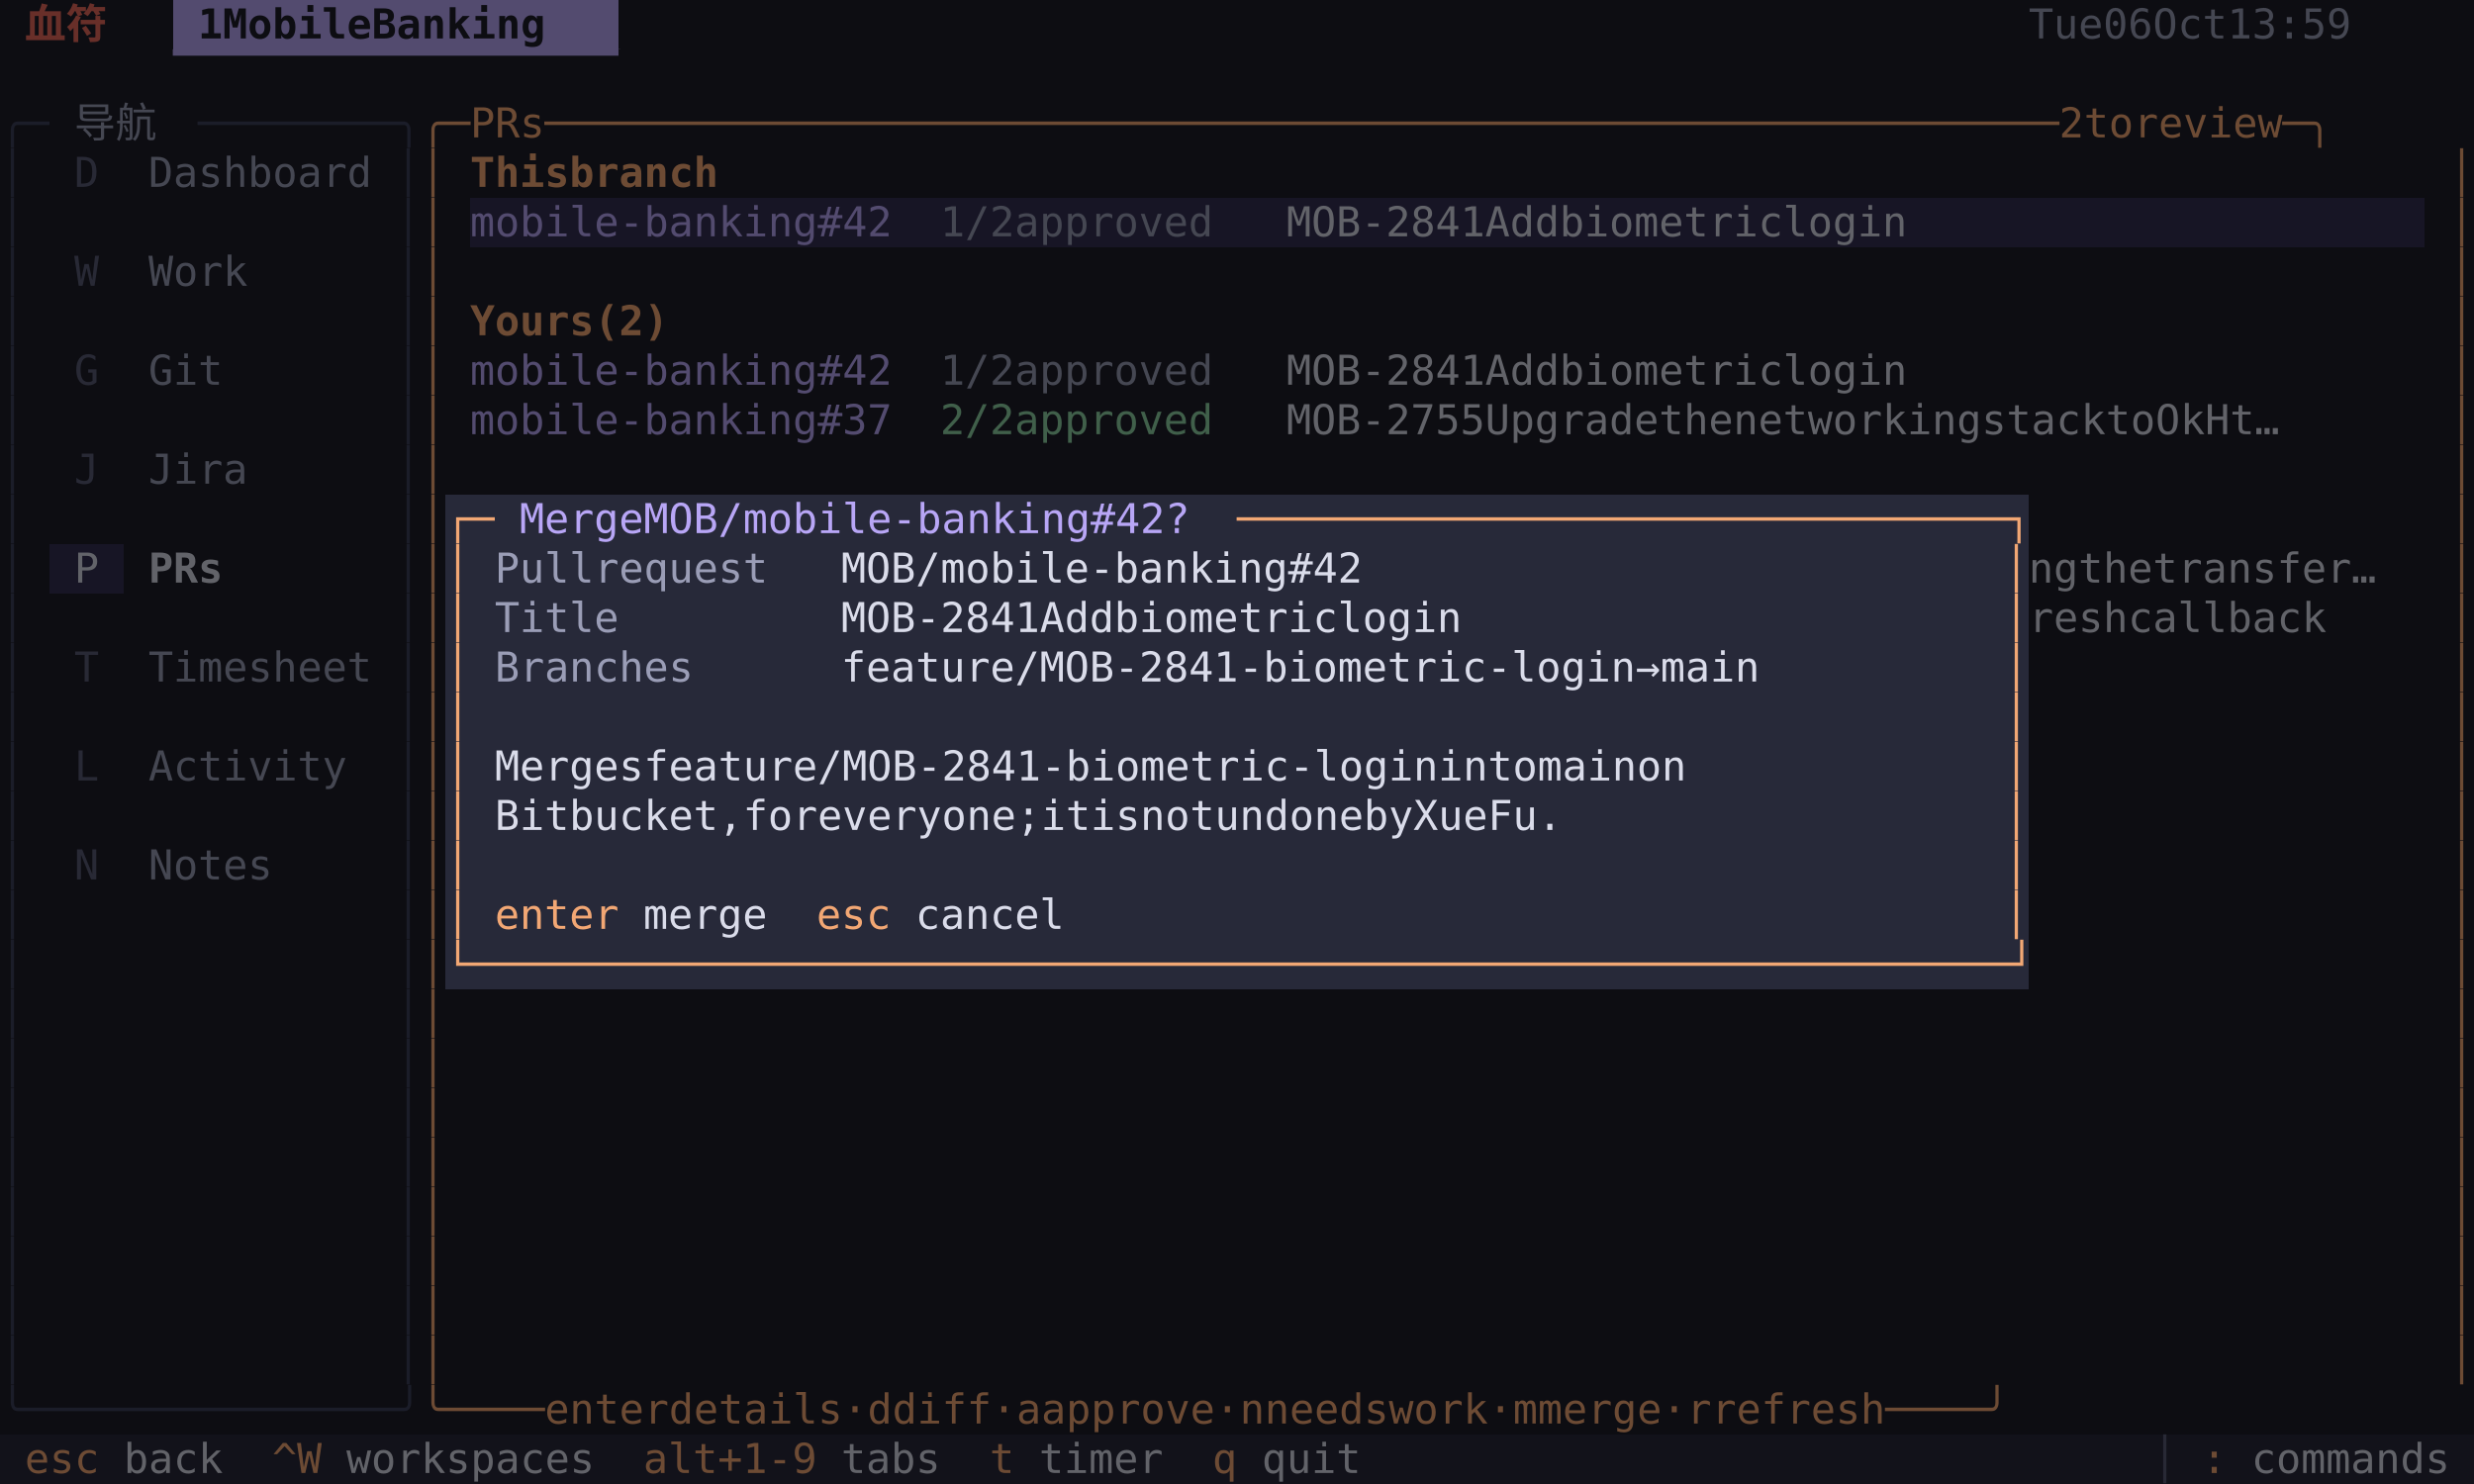
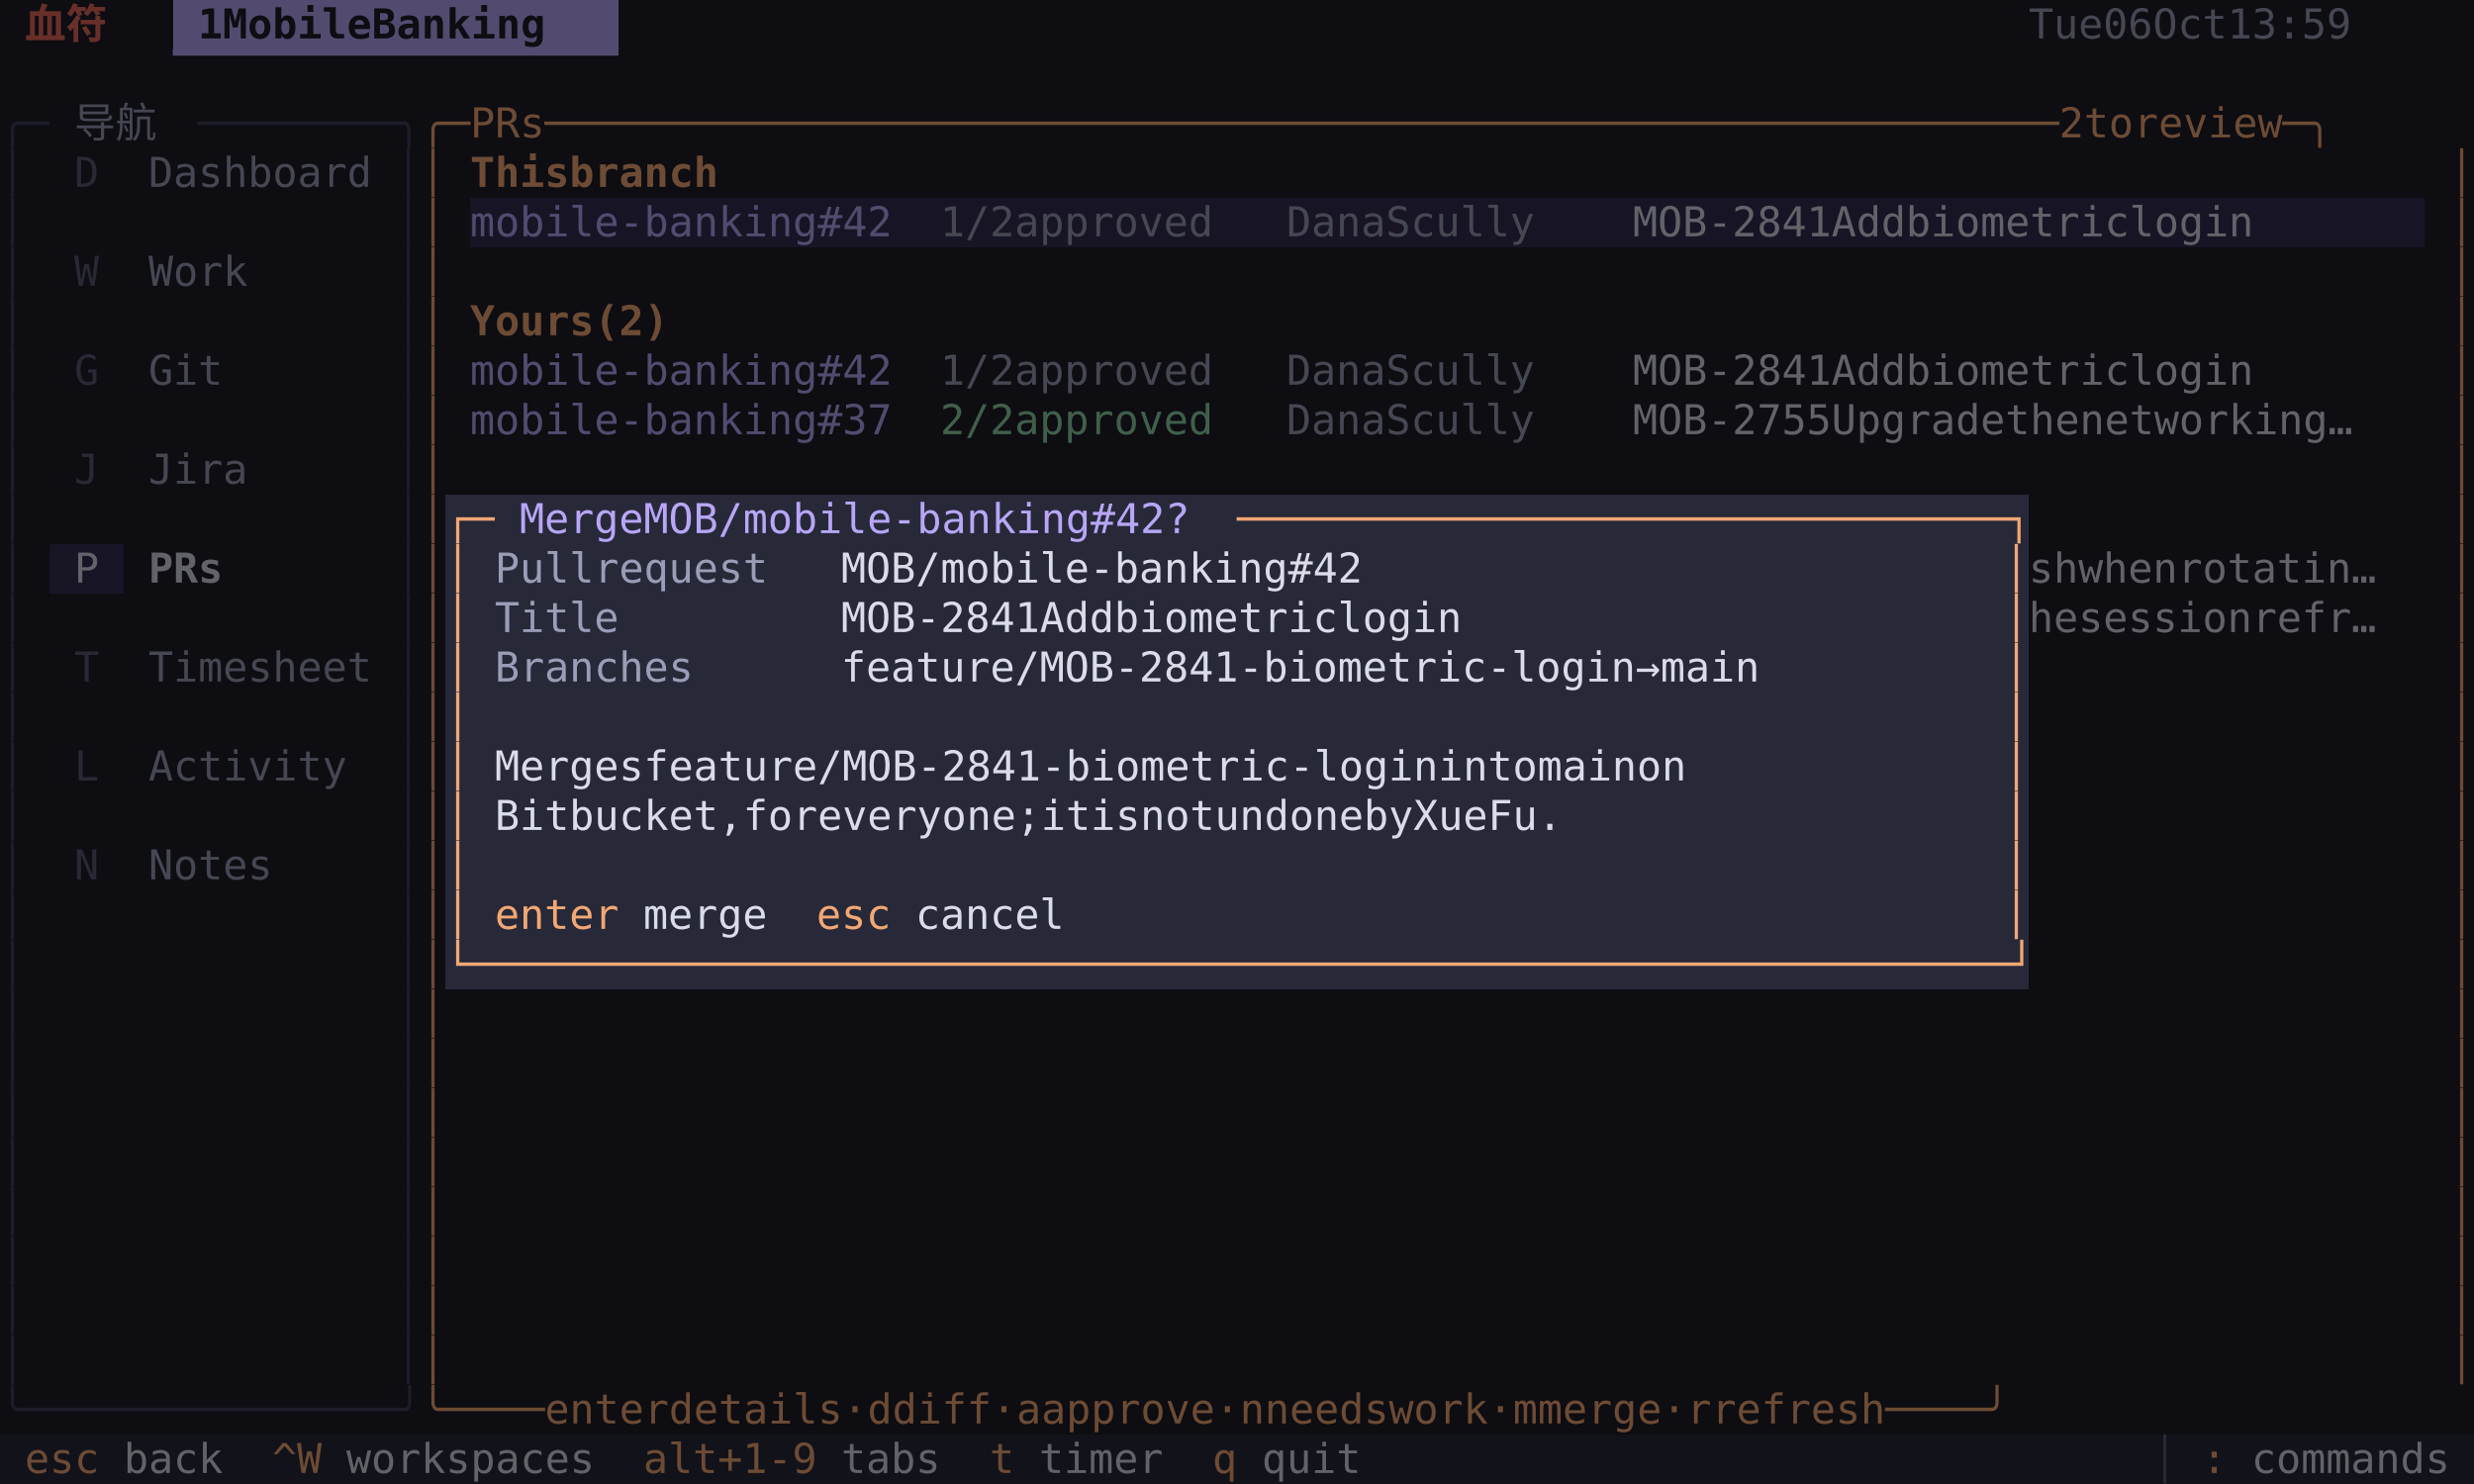
<svg xmlns="http://www.w3.org/2000/svg" width="900" height="540" viewBox="0 0 900 540" font-family="Menlo, 'DejaVu Sans Mono', 'Hiragino Sans GB', 'Noto Sans CJK SC', 'PingFang SC', monospace" font-size="15">
  <rect x="0" y="0" width="9" height="18" fill="#0d0d12" />
  <rect x="9" y="0" width="36" height="18" fill="#0d0d12" />
  <text x="9 27" y="14" fill="#682f29" font-weight="bold">血符</text>
  <rect x="45" y="0" width="18" height="18" fill="#0d0d12" />
  <rect x="63" y="0" width="162" height="18" fill="#534b6f" />
  <text x="72 90 99 108 117 126 135 153 162 171 180 189 198 207" y="14" fill="#0d0d12" font-weight="bold">1MobileBanking</text>
  <rect x="225" y="0" width="513" height="18" fill="#0d0d12" />
  <rect x="738" y="0" width="153" height="18" fill="#0d0d12" />
  <text x="738 747 756 774 783 801 810 819 846 855 864 873 882" y="14" fill="#454752">Tue06Oct13:59</text>
  <rect x="891" y="0" width="9" height="18" fill="#0d0d12" />
  <rect x="0" y="18" width="9" height="18" fill="#0d0d12" />
  <rect x="9" y="18" width="216" height="18" fill="#0d0d12" />
  <text x="63 72 81 90 99 108 117 126 135 144 153 162 171 180 189 198 207 216" y="32" fill="#534b6f">▔▔▔▔▔▔▔▔▔▔▔▔▔▔▔▔▔▔</text>
  <rect x="225" y="18" width="675" height="18" fill="#0d0d12" />
  <rect x="0" y="36" width="18" height="18" fill="#0d0d12" />
  <text x="0 9" y="50" fill="#1b1d29">╭─</text>
  <rect x="18" y="36" width="54" height="18" fill="#0d0d12" />
  <text x="27 45" y="50" fill="#454752">导航</text>
  <rect x="72" y="36" width="81" height="18" fill="#0d0d12" />
  <text x="72 81 90 99 108 117 126 135 144" y="50" fill="#1b1d29">────────╮</text>
  <rect x="153" y="36" width="747" height="18" fill="#0d0d12" />
  <text x="153 162 180 189 198 216 225 234 243 252 261 270 279 288 297 306 315 324 333 342 351 360 369 378 387 396 405 414 423 432 441 450 459 468 477 486 495 504 513 522 531 540 549 558 567 576 585 594 603 612 621 630 639 648 657 666 675 684 693 702 711 720 729 738 747 756 774 792 801 819 828 837 846 855 864 882 891" y="50" fill="#6d4b34">╭─PRs─────────────────────────────────────────────────────────────2toreview─╮</text>
  <rect x="0" y="54" width="9" height="18" fill="#0d0d12" />
  <text x="0" y="68" fill="#1b1d29">│</text>
  <rect x="9" y="54" width="9" height="18" fill="#0d0d12" />
  <rect x="18" y="54" width="27" height="18" fill="#0d0d12" />
  <text x="27" y="68" fill="#282935">D</text>
  <rect x="45" y="54" width="90" height="18" fill="#0d0d12" />
  <text x="54 63 72 81 90 99 108 117 126" y="68" fill="#454752">Dashboard</text>
  <rect x="135" y="54" width="9" height="18" fill="#0d0d12" />
  <rect x="144" y="54" width="9" height="18" fill="#0d0d12" />
  <text x="144" y="68" fill="#1b1d29">│</text>
  <rect x="153" y="54" width="9" height="18" fill="#0d0d12" />
  <text x="153" y="68" fill="#6d4b34">│</text>
  <rect x="162" y="54" width="9" height="18" fill="#0d0d12" />
  <rect x="171" y="54" width="99" height="18" fill="#0d0d12" />
  <text x="171 180 189 198 216 225 234 243 252 261" y="68" fill="#6d4b34" font-weight="bold">Thisbranch</text>
  <rect x="270" y="54" width="621" height="18" fill="#0d0d12" />
  <rect x="891" y="54" width="9" height="18" fill="#0d0d12" />
  <text x="891" y="68" fill="#6d4b34">│</text>
  <rect x="0" y="72" width="9" height="18" fill="#0d0d12" />
  <text x="0" y="86" fill="#1b1d29">│</text>
  <rect x="9" y="72" width="135" height="18" fill="#0d0d12" />
  <rect x="144" y="72" width="9" height="18" fill="#0d0d12" />
  <text x="144" y="86" fill="#1b1d29">│</text>
  <rect x="153" y="72" width="9" height="18" fill="#0d0d12" />
  <text x="153" y="86" fill="#6d4b34">│</text>
  <rect x="162" y="72" width="9" height="18" fill="#0d0d12" />
  <rect x="171" y="72" width="153" height="18" fill="#171525" />
  <text x="171 180 189 198 207 216 225 234 243 252 261 270 279 288 297 306 315" y="86" fill="#534b6f">mobile-banking#42</text>
  <rect x="324" y="72" width="18" height="18" fill="#171525" />
  <rect x="342" y="72" width="108" height="18" fill="#171525" />
  <text x="342 351 360 378 387 396 405 414 423 432 441" y="86" fill="#454752">1/2approved</text>
  <rect x="450" y="72" width="18" height="18" fill="#171525" />
-   <rect x="468" y="72" width="414" height="18" fill="#171525" />
-   <text x="468 477 486 495 504 513 522 531 549 558 567 585 594 603 612 621 630 639 648 657 675 684 693 702 711" y="86" fill="#626369">MOB-2841Addbiometriclogin</text>
+   <rect x="468" y="72" width="108" height="18" fill="#171525" />
+   <text x="468 477 486 495 513 522 531 540 549 558" y="86" fill="#454752">DanaScully</text>
+   <rect x="576" y="72" width="18" height="18" fill="#171525" />
+   <rect x="594" y="72" width="288" height="18" fill="#171525" />
+   <text x="594 603 612 621 630 639 648 657 675 684 693 711 720 729 738 747 756 765 774 783 801 810 819 828 837" y="86" fill="#626369">MOB-2841Addbiometriclogin</text>
  <rect x="882" y="72" width="9" height="18" fill="#0d0d12" />
  <rect x="891" y="72" width="9" height="18" fill="#0d0d12" />
  <text x="891" y="86" fill="#6d4b34">│</text>
  <rect x="0" y="90" width="9" height="18" fill="#0d0d12" />
  <text x="0" y="104" fill="#1b1d29">│</text>
  <rect x="9" y="90" width="9" height="18" fill="#0d0d12" />
  <rect x="18" y="90" width="27" height="18" fill="#0d0d12" />
  <text x="27" y="104" fill="#282935">W</text>
  <rect x="45" y="90" width="45" height="18" fill="#0d0d12" />
  <text x="54 63 72 81" y="104" fill="#454752">Work</text>
  <rect x="90" y="90" width="54" height="18" fill="#0d0d12" />
  <rect x="144" y="90" width="9" height="18" fill="#0d0d12" />
  <text x="144" y="104" fill="#1b1d29">│</text>
  <rect x="153" y="90" width="9" height="18" fill="#0d0d12" />
  <text x="153" y="104" fill="#6d4b34">│</text>
  <rect x="162" y="90" width="9" height="18" fill="#0d0d12" />
  <rect x="171" y="90" width="9" height="18" fill="#0d0d12" />
  <rect x="180" y="90" width="711" height="18" fill="#0d0d12" />
  <rect x="891" y="90" width="9" height="18" fill="#0d0d12" />
  <text x="891" y="104" fill="#6d4b34">│</text>
  <rect x="0" y="108" width="9" height="18" fill="#0d0d12" />
  <text x="0" y="122" fill="#1b1d29">│</text>
  <rect x="9" y="108" width="135" height="18" fill="#0d0d12" />
  <rect x="144" y="108" width="9" height="18" fill="#0d0d12" />
  <text x="144" y="122" fill="#1b1d29">│</text>
  <rect x="153" y="108" width="9" height="18" fill="#0d0d12" />
  <text x="153" y="122" fill="#6d4b34">│</text>
  <rect x="162" y="108" width="9" height="18" fill="#0d0d12" />
  <rect x="171" y="108" width="81" height="18" fill="#0d0d12" />
  <text x="171 180 189 198 207 225 234 243" y="122" fill="#6d4b34" font-weight="bold">Yours(2)</text>
  <rect x="252" y="108" width="639" height="18" fill="#0d0d12" />
  <rect x="891" y="108" width="9" height="18" fill="#0d0d12" />
  <text x="891" y="122" fill="#6d4b34">│</text>
  <rect x="0" y="126" width="9" height="18" fill="#0d0d12" />
  <text x="0" y="140" fill="#1b1d29">│</text>
  <rect x="9" y="126" width="9" height="18" fill="#0d0d12" />
  <rect x="18" y="126" width="27" height="18" fill="#0d0d12" />
  <text x="27" y="140" fill="#282935">G</text>
  <rect x="45" y="126" width="36" height="18" fill="#0d0d12" />
  <text x="54 63 72" y="140" fill="#454752">Git</text>
  <rect x="81" y="126" width="63" height="18" fill="#0d0d12" />
  <rect x="144" y="126" width="9" height="18" fill="#0d0d12" />
  <text x="144" y="140" fill="#1b1d29">│</text>
  <rect x="153" y="126" width="9" height="18" fill="#0d0d12" />
  <text x="153" y="140" fill="#6d4b34">│</text>
  <rect x="162" y="126" width="9" height="18" fill="#0d0d12" />
  <rect x="171" y="126" width="153" height="18" fill="#0d0d12" />
  <text x="171 180 189 198 207 216 225 234 243 252 261 270 279 288 297 306 315" y="140" fill="#534b6f">mobile-banking#42</text>
  <rect x="324" y="126" width="18" height="18" fill="#0d0d12" />
  <rect x="342" y="126" width="108" height="18" fill="#0d0d12" />
  <text x="342 351 360 378 387 396 405 414 423 432 441" y="140" fill="#454752">1/2approved</text>
  <rect x="450" y="126" width="18" height="18" fill="#0d0d12" />
-   <rect x="468" y="126" width="252" height="18" fill="#0d0d12" />
-   <text x="468 477 486 495 504 513 522 531 549 558 567 585 594 603 612 621 630 639 648 657 675 684 693 702 711" y="140" fill="#626369">MOB-2841Addbiometriclogin</text>
-   <rect x="720" y="126" width="171" height="18" fill="#0d0d12" />
+   <rect x="468" y="126" width="108" height="18" fill="#0d0d12" />
+   <text x="468 477 486 495 513 522 531 540 549 558" y="140" fill="#454752">DanaScully</text>
+   <rect x="576" y="126" width="18" height="18" fill="#0d0d12" />
+   <rect x="594" y="126" width="252" height="18" fill="#0d0d12" />
+   <text x="594 603 612 621 630 639 648 657 675 684 693 711 720 729 738 747 756 765 774 783 801 810 819 828 837" y="140" fill="#626369">MOB-2841Addbiometriclogin</text>
+   <rect x="846" y="126" width="45" height="18" fill="#0d0d12" />
  <rect x="891" y="126" width="9" height="18" fill="#0d0d12" />
  <text x="891" y="140" fill="#6d4b34">│</text>
  <rect x="0" y="144" width="9" height="18" fill="#0d0d12" />
  <text x="0" y="158" fill="#1b1d29">│</text>
  <rect x="9" y="144" width="135" height="18" fill="#0d0d12" />
  <rect x="144" y="144" width="9" height="18" fill="#0d0d12" />
  <text x="144" y="158" fill="#1b1d29">│</text>
  <rect x="153" y="144" width="9" height="18" fill="#0d0d12" />
  <text x="153" y="158" fill="#6d4b34">│</text>
  <rect x="162" y="144" width="9" height="18" fill="#0d0d12" />
  <rect x="171" y="144" width="153" height="18" fill="#0d0d12" />
  <text x="171 180 189 198 207 216 225 234 243 252 261 270 279 288 297 306 315" y="158" fill="#534b6f">mobile-banking#37</text>
  <rect x="324" y="144" width="18" height="18" fill="#0d0d12" />
  <rect x="342" y="144" width="108" height="18" fill="#0d0d12" />
  <text x="342 351 360 378 387 396 405 414 423 432 441" y="158" fill="#405f4a">2/2approved</text>
  <rect x="450" y="144" width="18" height="18" fill="#0d0d12" />
-   <rect x="468" y="144" width="414" height="18" fill="#0d0d12" />
-   <text x="468 477 486 495 504 513 522 531 549 558 567 576 585 594 603 621 630 639 657 666 675 684 693 702 711 720 729 738 756 765 774 783 792 810 819 837 846 855 864 873" y="158" fill="#626369">MOB-2755UpgradethenetworkingstacktoOkHt…</text>
+   <rect x="468" y="144" width="108" height="18" fill="#0d0d12" />
+   <text x="468 477 486 495 513 522 531 540 549 558" y="158" fill="#454752">DanaScully</text>
+   <rect x="576" y="144" width="18" height="18" fill="#0d0d12" />
+   <rect x="594" y="144" width="288" height="18" fill="#0d0d12" />
+   <text x="594 603 612 621 630 639 648 657 675 684 693 702 711 720 729 747 756 765 783 792 801 810 819 828 837 846 855 864 873" y="158" fill="#626369">MOB-2755Upgradethenetworking…</text>
  <rect x="882" y="144" width="9" height="18" fill="#0d0d12" />
  <rect x="891" y="144" width="9" height="18" fill="#0d0d12" />
  <text x="891" y="158" fill="#6d4b34">│</text>
  <rect x="0" y="162" width="9" height="18" fill="#0d0d12" />
  <text x="0" y="176" fill="#1b1d29">│</text>
  <rect x="9" y="162" width="9" height="18" fill="#0d0d12" />
  <rect x="18" y="162" width="27" height="18" fill="#0d0d12" />
  <text x="27" y="176" fill="#282935">J</text>
  <rect x="45" y="162" width="45" height="18" fill="#0d0d12" />
  <text x="54 63 72 81" y="176" fill="#454752">Jira</text>
  <rect x="90" y="162" width="54" height="18" fill="#0d0d12" />
  <rect x="144" y="162" width="9" height="18" fill="#0d0d12" />
  <text x="144" y="176" fill="#1b1d29">│</text>
  <rect x="153" y="162" width="9" height="18" fill="#0d0d12" />
  <text x="153" y="176" fill="#6d4b34">│</text>
  <rect x="162" y="162" width="9" height="18" fill="#0d0d12" />
  <rect x="171" y="162" width="9" height="18" fill="#0d0d12" />
  <rect x="180" y="162" width="711" height="18" fill="#0d0d12" />
  <rect x="891" y="162" width="9" height="18" fill="#0d0d12" />
  <text x="891" y="176" fill="#6d4b34">│</text>
  <rect x="0" y="180" width="9" height="18" fill="#0d0d12" />
  <text x="0" y="194" fill="#1b1d29">│</text>
  <rect x="9" y="180" width="135" height="18" fill="#0d0d12" />
  <rect x="144" y="180" width="9" height="18" fill="#0d0d12" />
  <text x="144" y="194" fill="#1b1d29">│</text>
  <rect x="153" y="180" width="9" height="18" fill="#0d0d12" />
  <text x="153" y="194" fill="#6d4b34">│</text>
  <rect x="162" y="180" width="18" height="18" fill="#272939" />
  <text x="162 171" y="194" fill="#f2a774">┌─</text>
  <rect x="180" y="180" width="270" height="18" fill="#272939" />
  <text x="189 198 207 216 225 243 252 261 270 279 288 297 306 315 324 333 342 351 360 369 378 387 396 405 414 423 432" y="194" fill="#b8a6f6">MergeMOB/mobile-banking#42?</text>
  <rect x="450" y="180" width="288" height="18" fill="#272939" />
  <text x="450 459 468 477 486 495 504 513 522 531 540 549 558 567 576 585 594 603 612 621 630 639 648 657 666 675 684 693 702 711 720 729" y="194" fill="#f2a774">───────────────────────────────┐</text>
  <rect x="738" y="180" width="153" height="18" fill="#0d0d12" />
  <rect x="891" y="180" width="9" height="18" fill="#0d0d12" />
  <text x="891" y="194" fill="#6d4b34">│</text>
  <rect x="0" y="198" width="9" height="18" fill="#0d0d12" />
  <text x="0" y="212" fill="#1b1d29">│</text>
  <rect x="9" y="198" width="9" height="18" fill="#0d0d12" />
  <rect x="18" y="198" width="27" height="18" fill="#171525" />
  <text x="27" y="212" fill="#626369">P</text>
  <rect x="45" y="198" width="36" height="18" fill="#0d0d12" />
  <text x="54 63 72" y="212" fill="#626369" font-weight="bold">PRs</text>
  <rect x="81" y="198" width="63" height="18" fill="#0d0d12" />
  <rect x="144" y="198" width="9" height="18" fill="#0d0d12" />
  <text x="144" y="212" fill="#1b1d29">│</text>
  <rect x="153" y="198" width="9" height="18" fill="#0d0d12" />
  <text x="153" y="212" fill="#6d4b34">│</text>
  <rect x="162" y="198" width="9" height="18" fill="#272939" />
  <text x="162" y="212" fill="#f2a774">│</text>
  <rect x="171" y="198" width="9" height="18" fill="#272939" />
  <rect x="180" y="198" width="108" height="18" fill="#272939" />
  <text x="180 189 198 207 225 234 243 252 261 270 279" y="212" fill="#9a9db6">Pullrequest</text>
  <rect x="288" y="198" width="207" height="18" fill="#272939" />
  <text x="306 315 324 333 342 351 360 369 378 387 396 405 414 423 432 441 450 459 468 477 486" y="212" fill="#dadcea">MOB/mobile-banking#42</text>
  <rect x="495" y="198" width="234" height="18" fill="#272939" />
  <rect x="729" y="198" width="9" height="18" fill="#272939" />
  <text x="729" y="212" fill="#f2a774">│</text>
  <rect x="738" y="198" width="144" height="18" fill="#0d0d12" />
-   <text x="738 747 765 774 783 801 810 819 828 837 846 855 864 873" y="212" fill="#626369">ngthetransfer…</text>
+   <text x="738 747 765 774 783 792 810 819 828 837 846 855 864 873" y="212" fill="#626369">shwhenrotatin…</text>
  <rect x="882" y="198" width="9" height="18" fill="#0d0d12" />
  <rect x="891" y="198" width="9" height="18" fill="#0d0d12" />
  <text x="891" y="212" fill="#6d4b34">│</text>
  <rect x="0" y="216" width="9" height="18" fill="#0d0d12" />
  <text x="0" y="230" fill="#1b1d29">│</text>
  <rect x="9" y="216" width="135" height="18" fill="#0d0d12" />
  <rect x="144" y="216" width="9" height="18" fill="#0d0d12" />
  <text x="144" y="230" fill="#1b1d29">│</text>
  <rect x="153" y="216" width="9" height="18" fill="#0d0d12" />
  <text x="153" y="230" fill="#6d4b34">│</text>
  <rect x="162" y="216" width="9" height="18" fill="#272939" />
  <text x="162" y="230" fill="#f2a774">│</text>
  <rect x="171" y="216" width="9" height="18" fill="#272939" />
  <rect x="180" y="216" width="108" height="18" fill="#272939" />
  <text x="180 189 198 207 216" y="230" fill="#9a9db6">Title</text>
  <rect x="288" y="216" width="270" height="18" fill="#272939" />
  <text x="306 315 324 333 342 351 360 369 387 396 405 423 432 441 450 459 468 477 486 495 513 522 531 540 549" y="230" fill="#dadcea">MOB-2841Addbiometriclogin</text>
  <rect x="558" y="216" width="171" height="18" fill="#272939" />
  <rect x="729" y="216" width="9" height="18" fill="#272939" />
  <text x="729" y="230" fill="#f2a774">│</text>
-   <rect x="738" y="216" width="117" height="18" fill="#0d0d12" />
-   <text x="738 747 756 765 783 792 801 810 819 828 837 846" y="230" fill="#626369">reshcallback</text>
-   <rect x="855" y="216" width="36" height="18" fill="#0d0d12" />
+   <rect x="738" y="216" width="144" height="18" fill="#0d0d12" />
+   <text x="738 747 765 774 783 792 801 810 819 837 846 855 864 873" y="230" fill="#626369">hesessionrefr…</text>
+   <rect x="882" y="216" width="9" height="18" fill="#0d0d12" />
  <rect x="891" y="216" width="9" height="18" fill="#0d0d12" />
  <text x="891" y="230" fill="#6d4b34">│</text>
  <rect x="0" y="234" width="9" height="18" fill="#0d0d12" />
  <text x="0" y="248" fill="#1b1d29">│</text>
  <rect x="9" y="234" width="9" height="18" fill="#0d0d12" />
  <rect x="18" y="234" width="27" height="18" fill="#0d0d12" />
  <text x="27" y="248" fill="#282935">T</text>
  <rect x="45" y="234" width="90" height="18" fill="#0d0d12" />
  <text x="54 63 72 81 90 99 108 117 126" y="248" fill="#454752">Timesheet</text>
  <rect x="135" y="234" width="9" height="18" fill="#0d0d12" />
  <rect x="144" y="234" width="9" height="18" fill="#0d0d12" />
  <text x="144" y="248" fill="#1b1d29">│</text>
  <rect x="153" y="234" width="9" height="18" fill="#0d0d12" />
  <text x="153" y="248" fill="#6d4b34">│</text>
  <rect x="162" y="234" width="9" height="18" fill="#272939" />
  <text x="162" y="248" fill="#f2a774">│</text>
  <rect x="171" y="234" width="9" height="18" fill="#272939" />
  <rect x="180" y="234" width="108" height="18" fill="#272939" />
  <text x="180 189 198 207 216 225 234 243" y="248" fill="#9a9db6">Branches</text>
  <rect x="288" y="234" width="369" height="18" fill="#272939" />
  <text x="306 315 324 333 342 351 360 369 378 387 396 405 414 423 432 441 450 459 468 477 486 495 504 513 522 531 540 549 558 567 576 585 603 621 630 639 648" y="248" fill="#dadcea">feature/MOB-2841-biometric-login→main</text>
  <rect x="657" y="234" width="72" height="18" fill="#272939" />
  <rect x="729" y="234" width="9" height="18" fill="#272939" />
  <text x="729" y="248" fill="#f2a774">│</text>
  <rect x="738" y="234" width="153" height="18" fill="#0d0d12" />
  <rect x="891" y="234" width="9" height="18" fill="#0d0d12" />
  <text x="891" y="248" fill="#6d4b34">│</text>
  <rect x="0" y="252" width="9" height="18" fill="#0d0d12" />
  <text x="0" y="266" fill="#1b1d29">│</text>
  <rect x="9" y="252" width="135" height="18" fill="#0d0d12" />
  <rect x="144" y="252" width="9" height="18" fill="#0d0d12" />
  <text x="144" y="266" fill="#1b1d29">│</text>
  <rect x="153" y="252" width="9" height="18" fill="#0d0d12" />
  <text x="153" y="266" fill="#6d4b34">│</text>
  <rect x="162" y="252" width="9" height="18" fill="#272939" />
  <text x="162" y="266" fill="#f2a774">│</text>
  <rect x="171" y="252" width="558" height="18" fill="#272939" />
  <rect x="729" y="252" width="9" height="18" fill="#272939" />
  <text x="729" y="266" fill="#f2a774">│</text>
  <rect x="738" y="252" width="153" height="18" fill="#0d0d12" />
  <rect x="891" y="252" width="9" height="18" fill="#0d0d12" />
  <text x="891" y="266" fill="#6d4b34">│</text>
  <rect x="0" y="270" width="9" height="18" fill="#0d0d12" />
  <text x="0" y="284" fill="#1b1d29">│</text>
  <rect x="9" y="270" width="9" height="18" fill="#0d0d12" />
  <rect x="18" y="270" width="27" height="18" fill="#0d0d12" />
  <text x="27" y="284" fill="#282935">L</text>
  <rect x="45" y="270" width="81" height="18" fill="#0d0d12" />
  <text x="54 63 72 81 90 99 108 117" y="284" fill="#454752">Activity</text>
  <rect x="126" y="270" width="18" height="18" fill="#0d0d12" />
  <rect x="144" y="270" width="9" height="18" fill="#0d0d12" />
  <text x="144" y="284" fill="#1b1d29">│</text>
  <rect x="153" y="270" width="9" height="18" fill="#0d0d12" />
  <text x="153" y="284" fill="#6d4b34">│</text>
  <rect x="162" y="270" width="9" height="18" fill="#272939" />
  <text x="162" y="284" fill="#f2a774">│</text>
  <rect x="171" y="270" width="9" height="18" fill="#272939" />
  <rect x="180" y="270" width="477" height="18" fill="#272939" />
  <text x="180 189 198 207 216 225 243 252 261 270 279 288 297 306 315 324 333 342 351 360 369 378 387 396 405 414 423 432 441 450 459 468 477 486 495 504 513 522 540 549 558 567 585 594 603 612 630 639" y="284" fill="#dadcea">Mergesfeature/MOB-2841-biometric-loginintomainon</text>
  <rect x="657" y="270" width="72" height="18" fill="#272939" />
  <rect x="729" y="270" width="9" height="18" fill="#272939" />
  <text x="729" y="284" fill="#f2a774">│</text>
  <rect x="738" y="270" width="153" height="18" fill="#0d0d12" />
  <rect x="891" y="270" width="9" height="18" fill="#0d0d12" />
  <text x="891" y="284" fill="#6d4b34">│</text>
  <rect x="0" y="288" width="9" height="18" fill="#0d0d12" />
  <text x="0" y="302" fill="#1b1d29">│</text>
  <rect x="9" y="288" width="135" height="18" fill="#0d0d12" />
  <rect x="144" y="288" width="9" height="18" fill="#0d0d12" />
  <text x="144" y="302" fill="#1b1d29">│</text>
  <rect x="153" y="288" width="9" height="18" fill="#0d0d12" />
  <text x="153" y="302" fill="#6d4b34">│</text>
  <rect x="162" y="288" width="9" height="18" fill="#272939" />
  <text x="162" y="302" fill="#f2a774">│</text>
  <rect x="171" y="288" width="9" height="18" fill="#272939" />
  <rect x="180" y="288" width="459" height="18" fill="#272939" />
  <text x="180 189 198 207 216 225 234 243 252 261 279 288 297 315 324 333 342 351 360 369 378 387 405 414 432 441 459 468 477 495 504 513 522 531 540 558 567 585 594 603 612 621 630" y="302" fill="#dadcea">Bitbucket,foreveryone;itisnotundonebyXueFu.</text>
  <rect x="639" y="288" width="90" height="18" fill="#272939" />
  <rect x="729" y="288" width="9" height="18" fill="#272939" />
  <text x="729" y="302" fill="#f2a774">│</text>
  <rect x="738" y="288" width="153" height="18" fill="#0d0d12" />
  <rect x="891" y="288" width="9" height="18" fill="#0d0d12" />
  <text x="891" y="302" fill="#6d4b34">│</text>
  <rect x="0" y="306" width="9" height="18" fill="#0d0d12" />
  <text x="0" y="320" fill="#1b1d29">│</text>
  <rect x="9" y="306" width="9" height="18" fill="#0d0d12" />
  <rect x="18" y="306" width="27" height="18" fill="#0d0d12" />
  <text x="27" y="320" fill="#282935">N</text>
  <rect x="45" y="306" width="54" height="18" fill="#0d0d12" />
  <text x="54 63 72 81 90" y="320" fill="#454752">Notes</text>
  <rect x="99" y="306" width="45" height="18" fill="#0d0d12" />
  <rect x="144" y="306" width="9" height="18" fill="#0d0d12" />
  <text x="144" y="320" fill="#1b1d29">│</text>
  <rect x="153" y="306" width="9" height="18" fill="#0d0d12" />
  <text x="153" y="320" fill="#6d4b34">│</text>
  <rect x="162" y="306" width="9" height="18" fill="#272939" />
  <text x="162" y="320" fill="#f2a774">│</text>
  <rect x="171" y="306" width="558" height="18" fill="#272939" />
  <rect x="729" y="306" width="9" height="18" fill="#272939" />
  <text x="729" y="320" fill="#f2a774">│</text>
  <rect x="738" y="306" width="153" height="18" fill="#0d0d12" />
  <rect x="891" y="306" width="9" height="18" fill="#0d0d12" />
  <text x="891" y="320" fill="#6d4b34">│</text>
  <rect x="0" y="324" width="9" height="18" fill="#0d0d12" />
  <text x="0" y="338" fill="#1b1d29">│</text>
  <rect x="9" y="324" width="135" height="18" fill="#0d0d12" />
  <rect x="144" y="324" width="9" height="18" fill="#0d0d12" />
  <text x="144" y="338" fill="#1b1d29">│</text>
  <rect x="153" y="324" width="9" height="18" fill="#0d0d12" />
  <text x="153" y="338" fill="#6d4b34">│</text>
  <rect x="162" y="324" width="9" height="18" fill="#272939" />
  <text x="162" y="338" fill="#f2a774">│</text>
  <rect x="171" y="324" width="9" height="18" fill="#272939" />
  <rect x="180" y="324" width="45" height="18" fill="#272939" />
  <text x="180 189 198 207 216" y="338" fill="#f2a774">enter</text>
  <rect x="225" y="324" width="54" height="18" fill="#272939" />
  <text x="234 243 252 261 270" y="338" fill="#dadcea">merge</text>
  <rect x="279" y="324" width="45" height="18" fill="#272939" />
  <text x="297 306 315" y="338" fill="#f2a774">esc</text>
  <rect x="324" y="324" width="63" height="18" fill="#272939" />
  <text x="333 342 351 360 369 378" y="338" fill="#dadcea">cancel</text>
  <rect x="387" y="324" width="342" height="18" fill="#272939" />
  <rect x="729" y="324" width="9" height="18" fill="#272939" />
  <text x="729" y="338" fill="#f2a774">│</text>
  <rect x="738" y="324" width="153" height="18" fill="#0d0d12" />
  <rect x="891" y="324" width="9" height="18" fill="#0d0d12" />
  <text x="891" y="338" fill="#6d4b34">│</text>
  <rect x="0" y="342" width="9" height="18" fill="#0d0d12" />
  <text x="0" y="356" fill="#1b1d29">│</text>
  <rect x="9" y="342" width="135" height="18" fill="#0d0d12" />
  <rect x="144" y="342" width="9" height="18" fill="#0d0d12" />
  <text x="144" y="356" fill="#1b1d29">│</text>
  <rect x="153" y="342" width="9" height="18" fill="#0d0d12" />
  <text x="153" y="356" fill="#6d4b34">│</text>
  <rect x="162" y="342" width="576" height="18" fill="#272939" />
  <text x="162 171 180 189 198 207 216 225 234 243 252 261 270 279 288 297 306 315 324 333 342 351 360 369 378 387 396 405 414 423 432 441 450 459 468 477 486 495 504 513 522 531 540 549 558 567 576 585 594 603 612 621 630 639 648 657 666 675 684 693 702 711 720 729" y="356" fill="#f2a774">└──────────────────────────────────────────────────────────────┘</text>
  <rect x="738" y="342" width="153" height="18" fill="#0d0d12" />
  <rect x="891" y="342" width="9" height="18" fill="#0d0d12" />
  <text x="891" y="356" fill="#6d4b34">│</text>
  <rect x="0" y="360" width="9" height="18" fill="#0d0d12" />
  <text x="0" y="374" fill="#1b1d29">│</text>
  <rect x="9" y="360" width="135" height="18" fill="#0d0d12" />
  <rect x="144" y="360" width="9" height="18" fill="#0d0d12" />
  <text x="144" y="374" fill="#1b1d29">│</text>
  <rect x="153" y="360" width="9" height="18" fill="#0d0d12" />
  <text x="153" y="374" fill="#6d4b34">│</text>
  <rect x="162" y="360" width="729" height="18" fill="#0d0d12" />
  <rect x="891" y="360" width="9" height="18" fill="#0d0d12" />
  <text x="891" y="374" fill="#6d4b34">│</text>
  <rect x="0" y="378" width="9" height="18" fill="#0d0d12" />
  <text x="0" y="392" fill="#1b1d29">│</text>
  <rect x="9" y="378" width="135" height="18" fill="#0d0d12" />
  <rect x="144" y="378" width="9" height="18" fill="#0d0d12" />
  <text x="144" y="392" fill="#1b1d29">│</text>
  <rect x="153" y="378" width="9" height="18" fill="#0d0d12" />
  <text x="153" y="392" fill="#6d4b34">│</text>
  <rect x="162" y="378" width="729" height="18" fill="#0d0d12" />
  <rect x="891" y="378" width="9" height="18" fill="#0d0d12" />
  <text x="891" y="392" fill="#6d4b34">│</text>
  <rect x="0" y="396" width="9" height="18" fill="#0d0d12" />
  <text x="0" y="410" fill="#1b1d29">│</text>
  <rect x="9" y="396" width="135" height="18" fill="#0d0d12" />
  <rect x="144" y="396" width="9" height="18" fill="#0d0d12" />
  <text x="144" y="410" fill="#1b1d29">│</text>
  <rect x="153" y="396" width="9" height="18" fill="#0d0d12" />
  <text x="153" y="410" fill="#6d4b34">│</text>
  <rect x="162" y="396" width="729" height="18" fill="#0d0d12" />
  <rect x="891" y="396" width="9" height="18" fill="#0d0d12" />
  <text x="891" y="410" fill="#6d4b34">│</text>
  <rect x="0" y="414" width="9" height="18" fill="#0d0d12" />
  <text x="0" y="428" fill="#1b1d29">│</text>
  <rect x="9" y="414" width="135" height="18" fill="#0d0d12" />
  <rect x="144" y="414" width="9" height="18" fill="#0d0d12" />
  <text x="144" y="428" fill="#1b1d29">│</text>
  <rect x="153" y="414" width="9" height="18" fill="#0d0d12" />
  <text x="153" y="428" fill="#6d4b34">│</text>
  <rect x="162" y="414" width="729" height="18" fill="#0d0d12" />
  <rect x="891" y="414" width="9" height="18" fill="#0d0d12" />
  <text x="891" y="428" fill="#6d4b34">│</text>
  <rect x="0" y="432" width="9" height="18" fill="#0d0d12" />
  <text x="0" y="446" fill="#1b1d29">│</text>
  <rect x="9" y="432" width="135" height="18" fill="#0d0d12" />
  <rect x="144" y="432" width="9" height="18" fill="#0d0d12" />
  <text x="144" y="446" fill="#1b1d29">│</text>
  <rect x="153" y="432" width="9" height="18" fill="#0d0d12" />
  <text x="153" y="446" fill="#6d4b34">│</text>
  <rect x="162" y="432" width="729" height="18" fill="#0d0d12" />
  <rect x="891" y="432" width="9" height="18" fill="#0d0d12" />
  <text x="891" y="446" fill="#6d4b34">│</text>
  <rect x="0" y="450" width="9" height="18" fill="#0d0d12" />
  <text x="0" y="464" fill="#1b1d29">│</text>
  <rect x="9" y="450" width="135" height="18" fill="#0d0d12" />
  <rect x="144" y="450" width="9" height="18" fill="#0d0d12" />
  <text x="144" y="464" fill="#1b1d29">│</text>
  <rect x="153" y="450" width="9" height="18" fill="#0d0d12" />
  <text x="153" y="464" fill="#6d4b34">│</text>
  <rect x="162" y="450" width="729" height="18" fill="#0d0d12" />
  <rect x="891" y="450" width="9" height="18" fill="#0d0d12" />
  <text x="891" y="464" fill="#6d4b34">│</text>
  <rect x="0" y="468" width="9" height="18" fill="#0d0d12" />
  <text x="0" y="482" fill="#1b1d29">│</text>
  <rect x="9" y="468" width="135" height="18" fill="#0d0d12" />
  <rect x="144" y="468" width="9" height="18" fill="#0d0d12" />
  <text x="144" y="482" fill="#1b1d29">│</text>
  <rect x="153" y="468" width="9" height="18" fill="#0d0d12" />
  <text x="153" y="482" fill="#6d4b34">│</text>
  <rect x="162" y="468" width="729" height="18" fill="#0d0d12" />
  <rect x="891" y="468" width="9" height="18" fill="#0d0d12" />
  <text x="891" y="482" fill="#6d4b34">│</text>
  <rect x="0" y="486" width="9" height="18" fill="#0d0d12" />
  <text x="0" y="500" fill="#1b1d29">│</text>
  <rect x="9" y="486" width="135" height="18" fill="#0d0d12" />
  <rect x="144" y="486" width="9" height="18" fill="#0d0d12" />
  <text x="144" y="500" fill="#1b1d29">│</text>
  <rect x="153" y="486" width="9" height="18" fill="#0d0d12" />
  <text x="153" y="500" fill="#6d4b34">│</text>
  <rect x="162" y="486" width="729" height="18" fill="#0d0d12" />
  <rect x="891" y="486" width="9" height="18" fill="#0d0d12" />
  <text x="891" y="500" fill="#6d4b34">│</text>
  <rect x="0" y="504" width="153" height="18" fill="#0d0d12" />
  <text x="0 9 18 27 36 45 54 63 72 81 90 99 108 117 126 135 144" y="518" fill="#1b1d29">╰───────────────╯</text>
  <rect x="153" y="504" width="747" height="18" fill="#0d0d12" />
  <text x="153 162 171 180 189 207 216 225 234 243 261 270 279 288 297 306 315 333 351 369 378 387 396 414 432 450 459 468 477 486 495 504 522 540 558 567 576 585 594 612 621 630 639 657 675 693 702 711 720 729 747 765 783 792 801 810 819 828 837 855 864 873 882 891" y="518" fill="#6d4b34">╰────enterdetails·ddiff·aapprove·nneedswork·mmerge·rrefresh────╯</text>
  <rect x="0" y="522" width="36" height="18" fill="#12121a" />
  <text x="9 18 27" y="536" fill="#6d4b34">esc</text>
  <rect x="36" y="522" width="54" height="18" fill="#12121a" />
  <text x="45 54 63 72" y="536" fill="#626369">back</text>
  <rect x="90" y="522" width="27" height="18" fill="#12121a" />
  <text x="99 108" y="536" fill="#6d4b34">^W</text>
  <rect x="117" y="522" width="108" height="18" fill="#12121a" />
  <text x="126 135 144 153 162 171 180 189 198 207" y="536" fill="#626369">workspaces</text>
  <rect x="225" y="522" width="72" height="18" fill="#12121a" />
  <text x="234 243 252 261 270 279 288" y="536" fill="#6d4b34">alt+1-9</text>
  <rect x="297" y="522" width="54" height="18" fill="#12121a" />
  <text x="306 315 324 333" y="536" fill="#626369">tabs</text>
  <rect x="351" y="522" width="18" height="18" fill="#12121a" />
  <text x="360" y="536" fill="#6d4b34">t</text>
  <rect x="369" y="522" width="63" height="18" fill="#12121a" />
  <text x="378 387 396 405 414" y="536" fill="#626369">timer</text>
  <rect x="432" y="522" width="18" height="18" fill="#12121a" />
  <text x="441" y="536" fill="#6d4b34">q</text>
  <rect x="450" y="522" width="54" height="18" fill="#12121a" />
  <text x="459 468 477 486" y="536" fill="#626369">quit</text>
  <rect x="504" y="522" width="279" height="18" fill="#12121a" />
  <rect x="783" y="522" width="18" height="18" fill="#12121a" />
  <text x="783" y="536" fill="#282935">│</text>
  <rect x="801" y="522" width="9" height="18" fill="#12121a" />
  <text x="801" y="536" fill="#6d4b34">:</text>
  <rect x="810" y="522" width="90" height="18" fill="#12121a" />
  <text x="819 828 837 846 855 864 873 882" y="536" fill="#626369">commands</text>
</svg>
